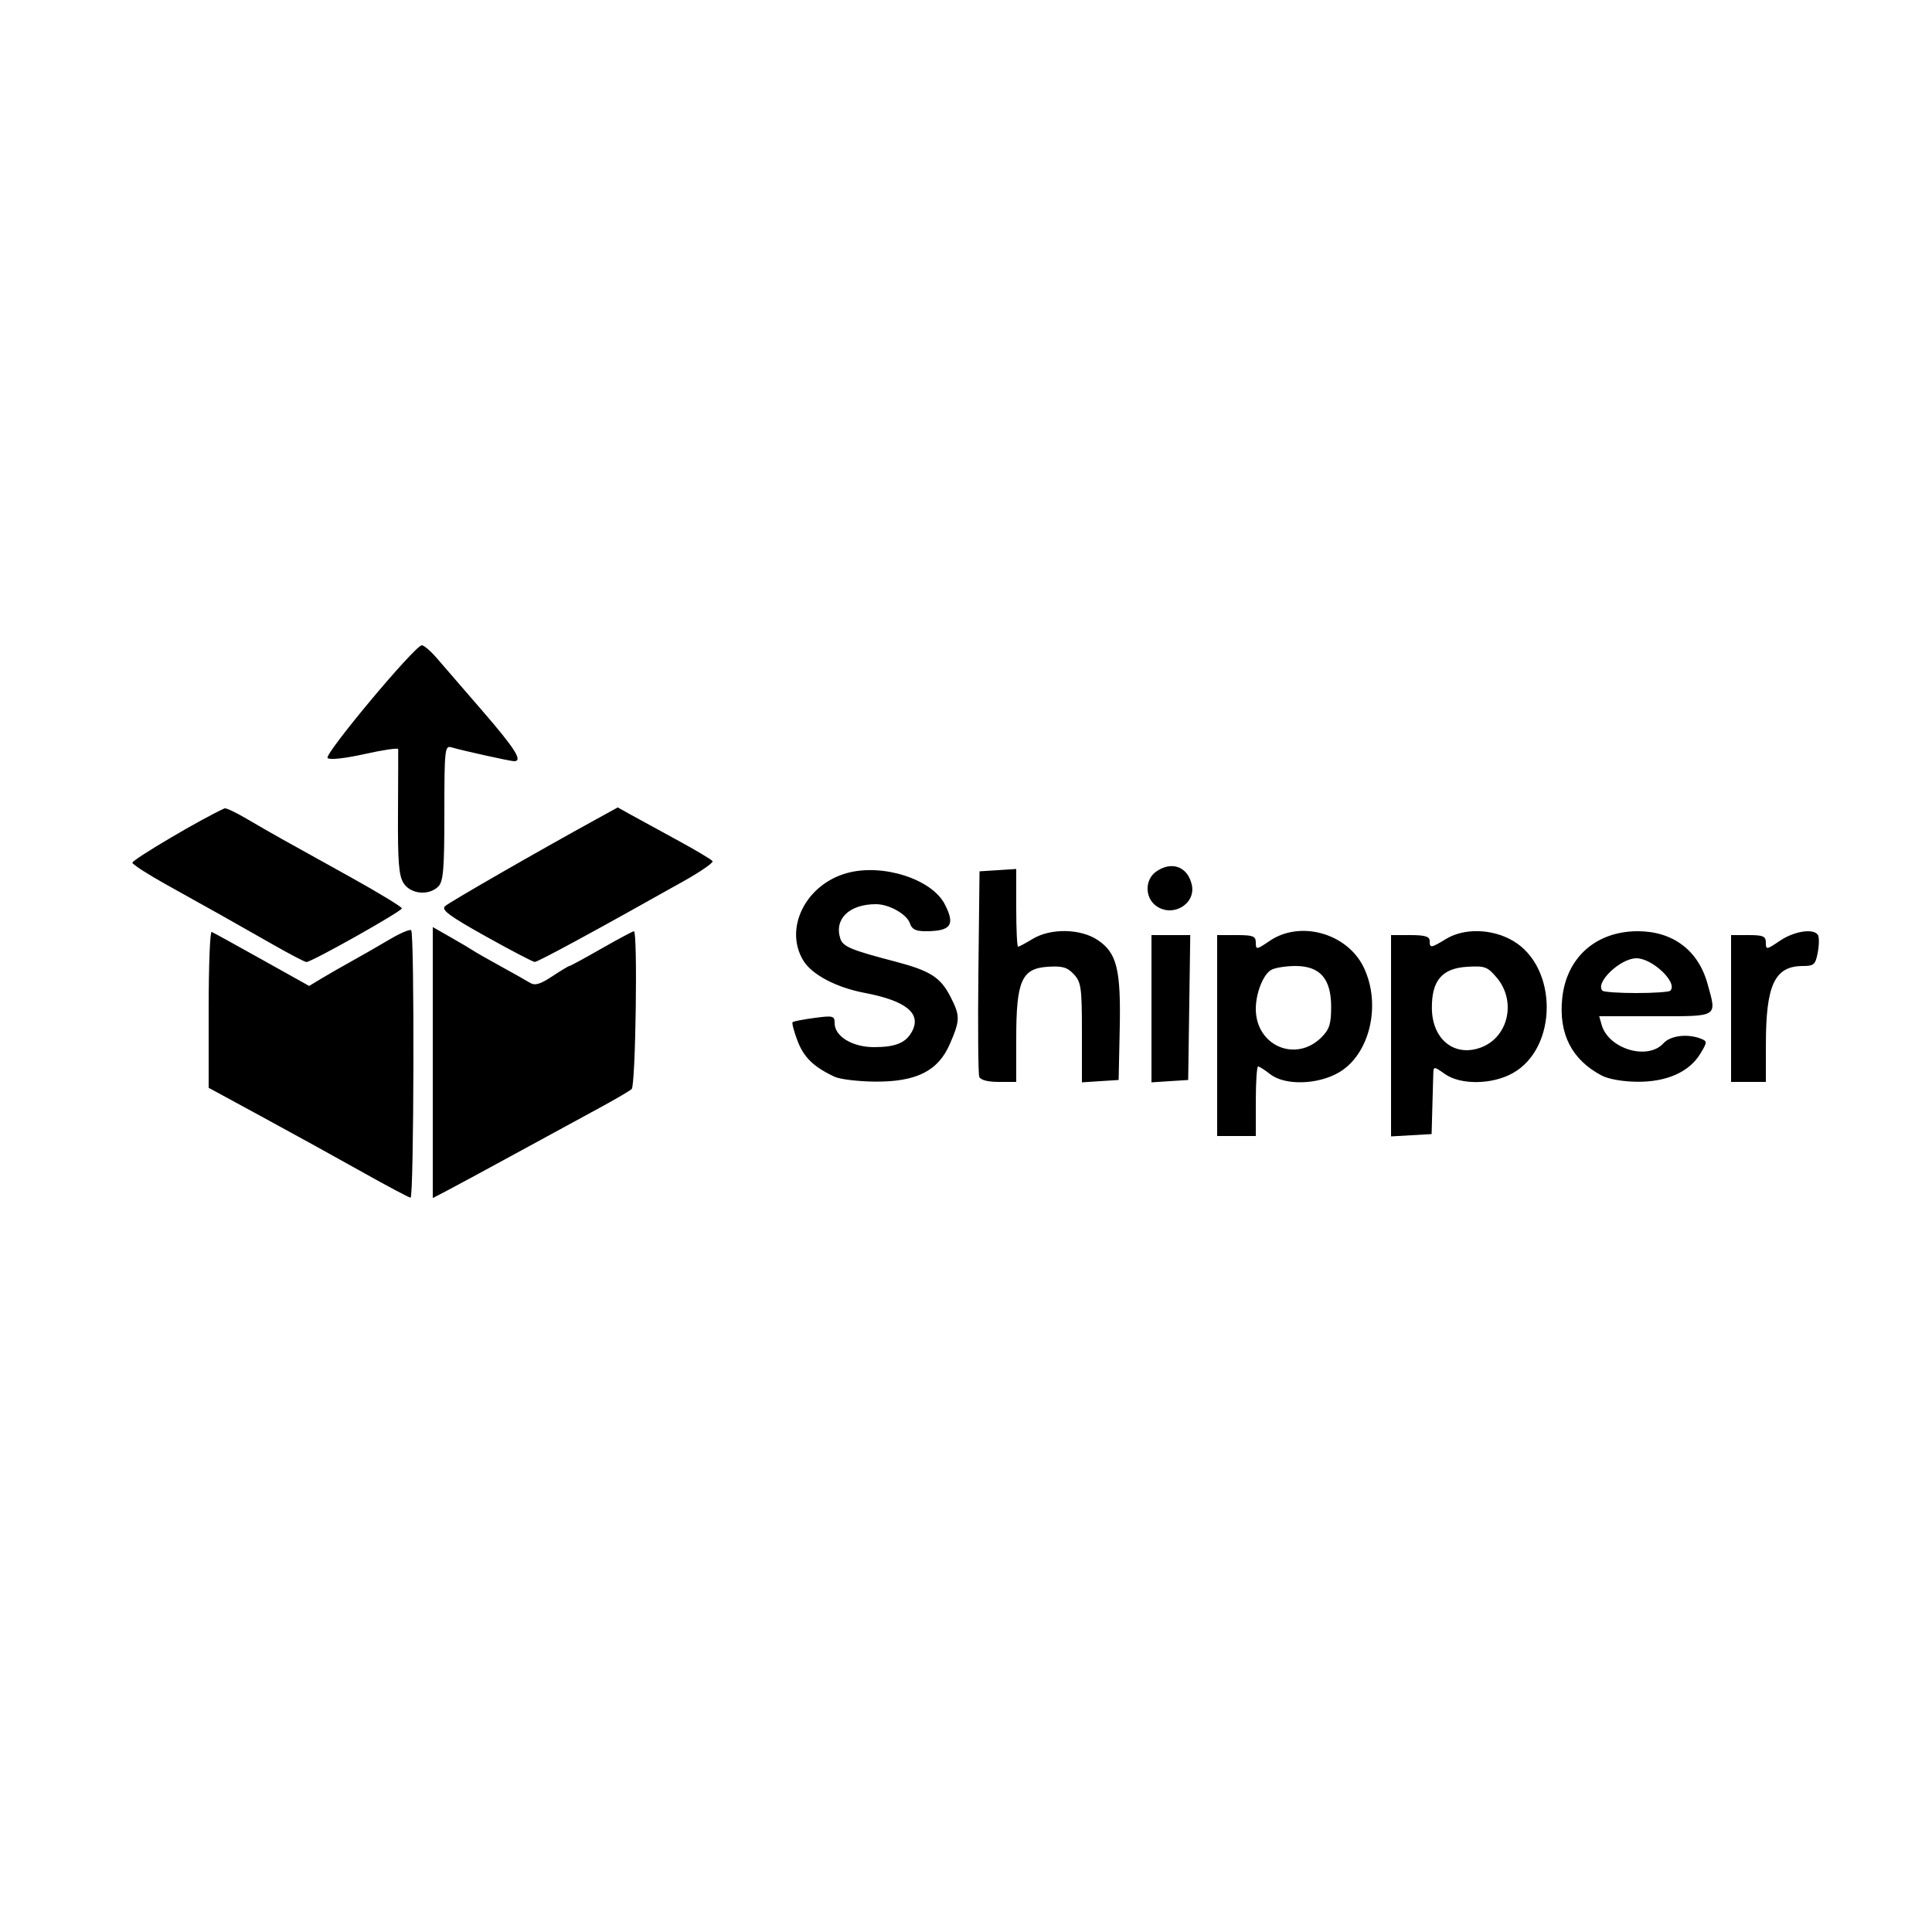
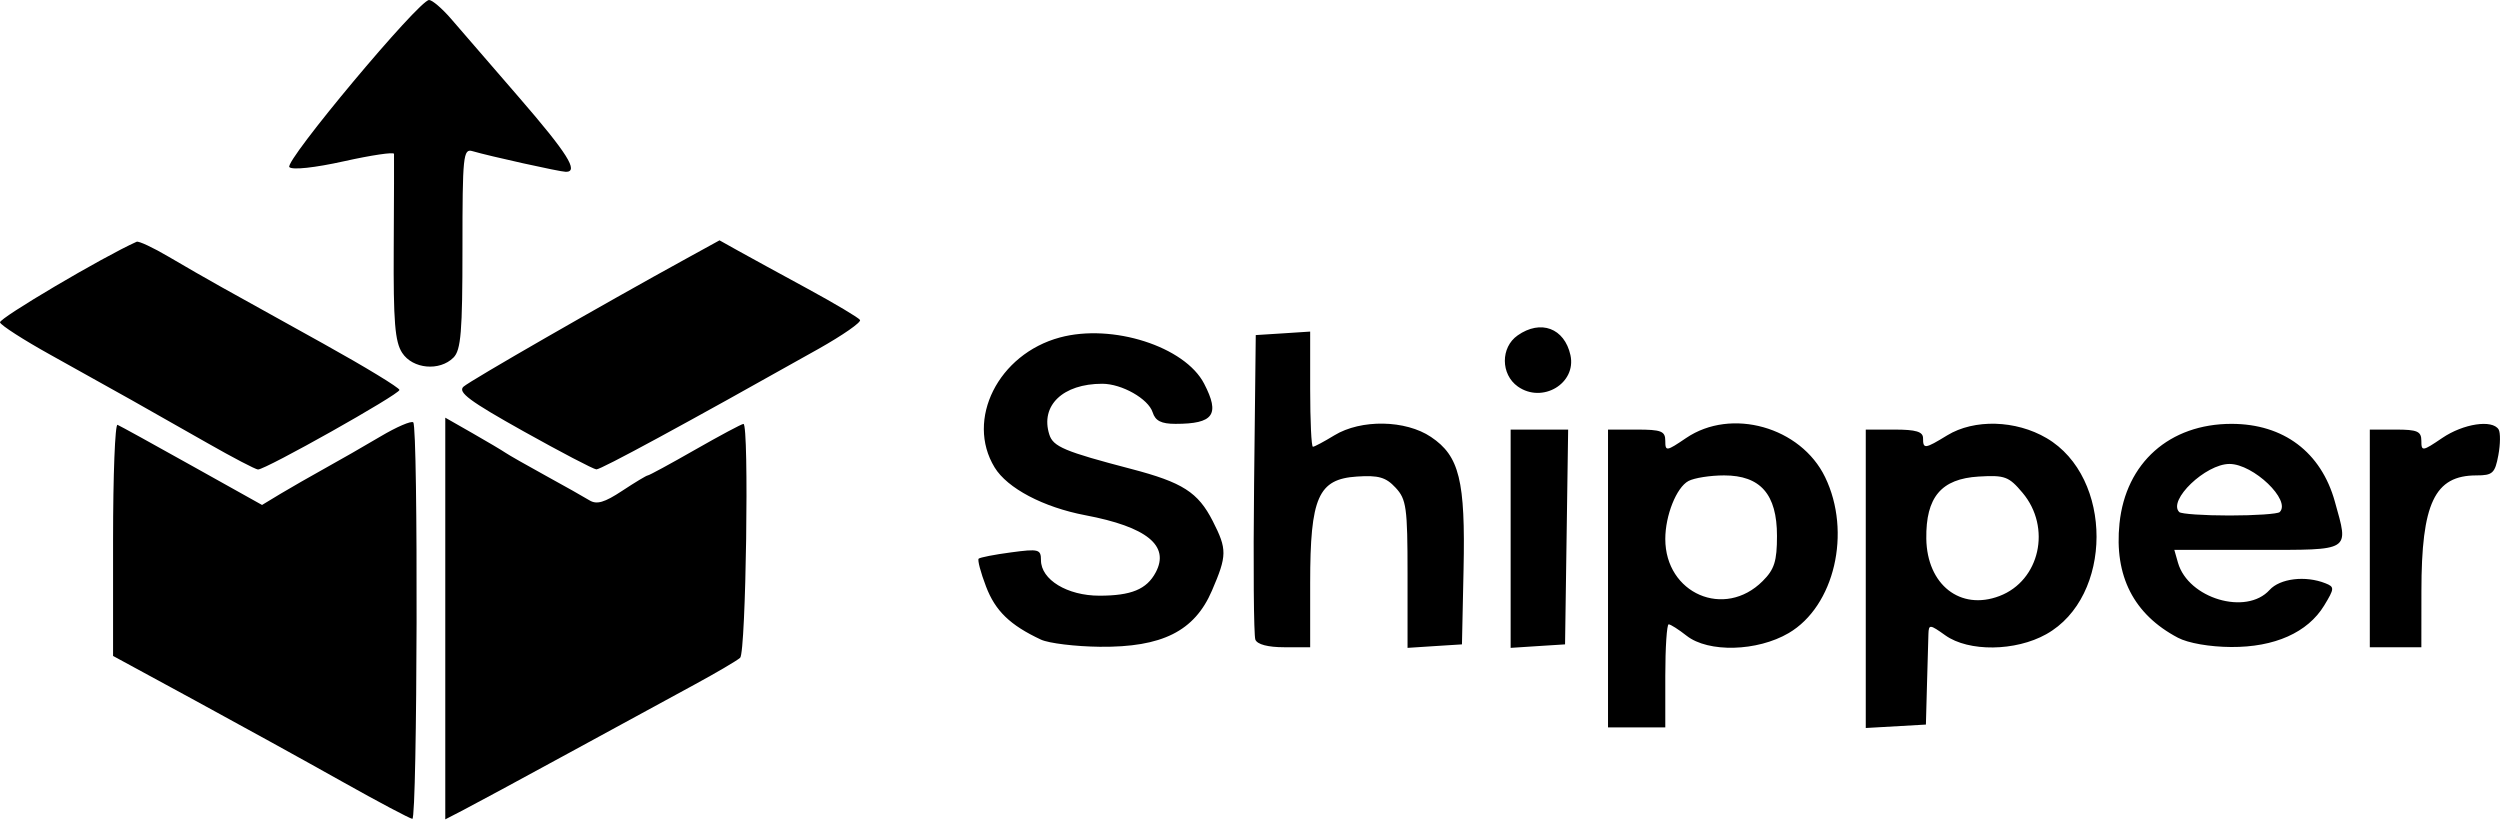
- <svg xmlns="http://www.w3.org/2000/svg" width="500" height="500" viewBox="0 0 500 500">
+ <svg xmlns="http://www.w3.org/2000/svg" viewBox="34.26 167 436.47 143.05">
  <g>
    <path d="M 94.00 303.46 C87.68,299.91 76.09,293.52 68.25,289.26 L 54.00 281.52 L 54.00 261.18 C54.00,249.99 54.35,240.98 54.78,241.17 C55.21,241.35 61.06,244.57 67.78,248.33 L 80.01 255.16 L 83.25 253.20 C85.04,252.13 88.53,250.13 91.00,248.76 C93.47,247.40 97.82,244.90 100.66,243.22 C103.50,241.53 106.09,240.42 106.41,240.74 C107.29,241.62 107.13,310.01 106.25,309.96 C105.84,309.93 100.32,307.01 94.00,303.46 ZM 112.00 274.98 L 112.00 239.92 L 116.75 242.63 C119.36,244.12 121.95,245.66 122.50,246.04 C123.05,246.42 126.20,248.22 129.50,250.03 C132.80,251.84 136.25,253.78 137.17,254.35 C138.44,255.13 139.79,254.74 142.89,252.69 C145.13,251.21 147.14,250.00 147.36,250.00 C147.59,250.00 151.31,247.98 155.63,245.51 C159.96,243.04 163.75,241.01 164.06,241.01 C165.07,240.99 164.50,280.90 163.48,281.84 C162.94,282.33 159.35,284.44 155.50,286.53 C151.65,288.62 141.72,294.02 133.44,298.54 C125.15,303.06 116.94,307.50 115.19,308.40 L 112.00 310.05 L 112.00 274.98 ZM 315.00 268.00 L 315.00 242.00 L 320.00 242.00 C324.31,242.00 325.00,242.27 325.00,243.97 C325.00,245.84 325.19,245.81 328.64,243.47 C336.53,238.12 348.66,241.54 352.90,250.30 C357.56,259.92 354.54,272.84 346.54,277.53 C341.05,280.75 332.51,280.97 328.73,278.00 C327.33,276.90 325.92,276.00 325.59,276.00 C325.27,276.00 325.00,280.05 325.00,285.00 L 325.00 294.00 L 320.00 294.00 L 315.00 294.00 L 315.00 268.00 ZM 342.00 268.45 C344.05,266.41 344.50,264.98 344.50,260.56 C344.50,253.29 341.62,250.00 335.26,250.00 C332.84,250.00 330.05,250.44 329.04,250.98 C326.95,252.10 325.00,256.98 325.00,261.10 C325.00,270.64 335.34,275.11 342.00,268.45 ZM 360.00 268.05 L 360.00 242.00 L 365.00 242.00 C368.78,242.00 370.00,242.37 370.00,243.50 C370.00,245.43 370.30,245.40 374.23,243.00 C378.94,240.13 386.19,240.33 391.57,243.49 C403.23,250.32 403.19,271.21 391.50,277.73 C386.14,280.73 377.96,280.82 373.90,277.93 C371.18,275.99 371.00,275.98 370.94,277.68 C370.91,278.68 370.79,282.65 370.69,286.50 L 370.50 293.50 L 365.25 293.80 L 360.00 294.10 L 360.00 268.05 ZM 383.34 271.06 C390.39,268.38 392.47,259.09 387.37,253.03 C384.98,250.19 384.29,249.93 379.72,250.20 C373.17,250.59 370.47,253.80 370.57,261.05 C370.69,269.09 376.51,273.66 383.34,271.06 ZM 216.00 278.67 C210.61,276.15 208.03,273.66 206.41,269.40 C205.47,266.95 204.90,264.77 205.12,264.54 C205.35,264.32 207.89,263.82 210.77,263.44 C215.61,262.79 216.00,262.90 216.00,264.80 C216.00,268.21 220.60,271.00 226.20,271.00 C231.76,271.00 234.46,269.89 236.03,266.94 C238.53,262.27 234.50,258.99 223.73,256.95 C216.42,255.56 210.12,252.24 207.91,248.61 C202.81,240.25 208.55,228.82 219.30,225.92 C228.46,223.44 241.14,227.50 244.49,233.99 C247.29,239.39 246.14,241.00 239.49,241.00 C237.01,241.00 235.97,240.48 235.50,238.99 C234.75,236.63 230.12,234.00 226.70,234.00 C219.82,234.00 215.85,237.81 217.46,242.87 C218.13,244.99 220.13,245.83 231.75,248.87 C240.73,251.22 243.42,252.94 245.99,257.97 C248.51,262.92 248.50,263.97 245.85,270.12 C242.81,277.20 237.14,280.03 226.28,279.92 C222.00,279.87 217.38,279.31 216.00,278.67 ZM 253.43 278.67 C253.15,277.95 253.05,265.68 253.21,251.42 L 253.50 225.50 L 258.25 225.20 L 263.00 224.89 L 263.00 234.95 C263.00,240.48 263.21,245.00 263.48,245.00 C263.74,245.00 265.43,244.10 267.23,243.00 C271.88,240.17 279.66,240.30 284.10,243.29 C289.06,246.62 290.11,250.89 289.78,266.41 L 289.50 279.50 L 284.75 279.80 L 280.00 280.11 L 280.00 267.24 C280.00,255.58 279.80,254.17 277.91,252.14 C276.22,250.32 274.94,249.95 271.16,250.20 C264.41,250.64 263.00,253.82 263.00,268.75 L 263.00 280.00 L 258.47 280.00 C255.63,280.00 253.75,279.51 253.43,278.67 ZM 298.00 261.05 L 298.00 242.00 L 303.02 242.00 L 308.04 242.00 L 307.77 260.75 L 307.50 279.50 L 302.75 279.80 L 298.00 280.11 L 298.00 261.05 ZM 414.50 278.34 C406.78,274.27 403.35,267.56 404.30,258.38 C405.39,247.80 413.04,241.00 423.86,241.00 C432.94,241.00 439.50,245.94 441.90,254.58 C444.34,263.35 444.89,263.00 428.43,263.00 L 413.87 263.00 L 414.51 265.25 C416.31,271.49 426.43,274.50 430.50,270.00 C432.32,267.99 436.76,267.45 440.24,268.83 C441.86,269.47 441.85,269.72 440.03,272.72 C437.16,277.43 431.37,280.01 423.79,279.96 C420.06,279.94 416.28,279.28 414.50,278.34 ZM 432.27 256.40 C434.31,254.36 427.67,248.00 423.50,248.00 C419.33,248.00 412.69,254.36 414.73,256.40 C415.06,256.73 419.01,257.00 423.50,257.00 C427.99,257.00 431.94,256.73 432.27,256.40 ZM 448.00 261.00 L 448.00 242.00 L 452.50 242.00 C456.31,242.00 457.00,242.30 457.00,243.97 C457.00,245.84 457.19,245.81 460.64,243.47 C464.34,240.96 469.39,240.20 470.49,241.98 C470.82,242.52 470.80,244.55 470.44,246.48 C469.85,249.63 469.44,250.00 466.61,250.00 C459.31,250.00 457.01,254.83 457.01,270.25 L 457.00 280.00 L 452.50 280.00 L 448.00 280.00 L 448.00 261.00 ZM 70.50 244.37 C60.70,238.78 54.06,235.04 43.04,228.93 C38.39,226.35 34.44,223.81 34.26,223.29 C34.03,222.59 52.23,211.84 58.11,209.21 C58.47,209.04 60.98,210.22 63.68,211.81 C66.39,213.41 70.61,215.83 73.05,217.19 C75.50,218.55 83.46,222.97 90.75,227.02 C98.04,231.07 104.00,234.70 104.00,235.08 C104.00,235.85 80.58,249.02 79.30,248.97 C78.86,248.95 74.90,246.88 70.50,244.37 ZM 125.68 242.31 C116.25,237.04 114.13,235.47 115.18,234.51 C116.36,233.45 139.37,220.22 154.24,212.06 L 159.88 208.96 L 163.19 210.81 C165.01,211.82 170.43,214.79 175.24,217.40 C180.04,220.01 184.17,222.47 184.41,222.86 C184.66,223.26 181.40,225.52 177.18,227.90 C153.69,241.11 139.15,248.99 138.38,248.95 C137.89,248.93 132.18,245.94 125.68,242.31 ZM 299.25 234.48 C296.25,232.35 296.23,227.65 299.22,225.56 C303.25,222.73 307.40,224.29 308.44,229.00 C309.52,233.94 303.54,237.51 299.25,234.48 ZM 104.48 228.61 C103.21,226.67 102.93,223.18 103.00,210.36 C103.05,201.64 103.07,194.21 103.05,193.86 C103.02,193.51 99.10,194.09 94.34,195.15 C89.21,196.29 85.31,196.71 84.78,196.18 C83.82,195.22 107.41,167.00 109.17,167.00 C109.72,167.00 111.43,168.46 112.98,170.25 C114.52,172.04 119.87,178.23 124.87,184.00 C133.34,193.79 135.36,197.00 133.06,197.00 C132.06,197.00 119.67,194.25 116.75,193.39 C115.13,192.90 115.00,194.17 115.00,210.36 C115.00,224.93 114.74,228.12 113.43,229.43 C111.01,231.85 106.32,231.42 104.48,228.61 Z" fill="rgba(0,0,0,1)" />
  </g>
</svg>
